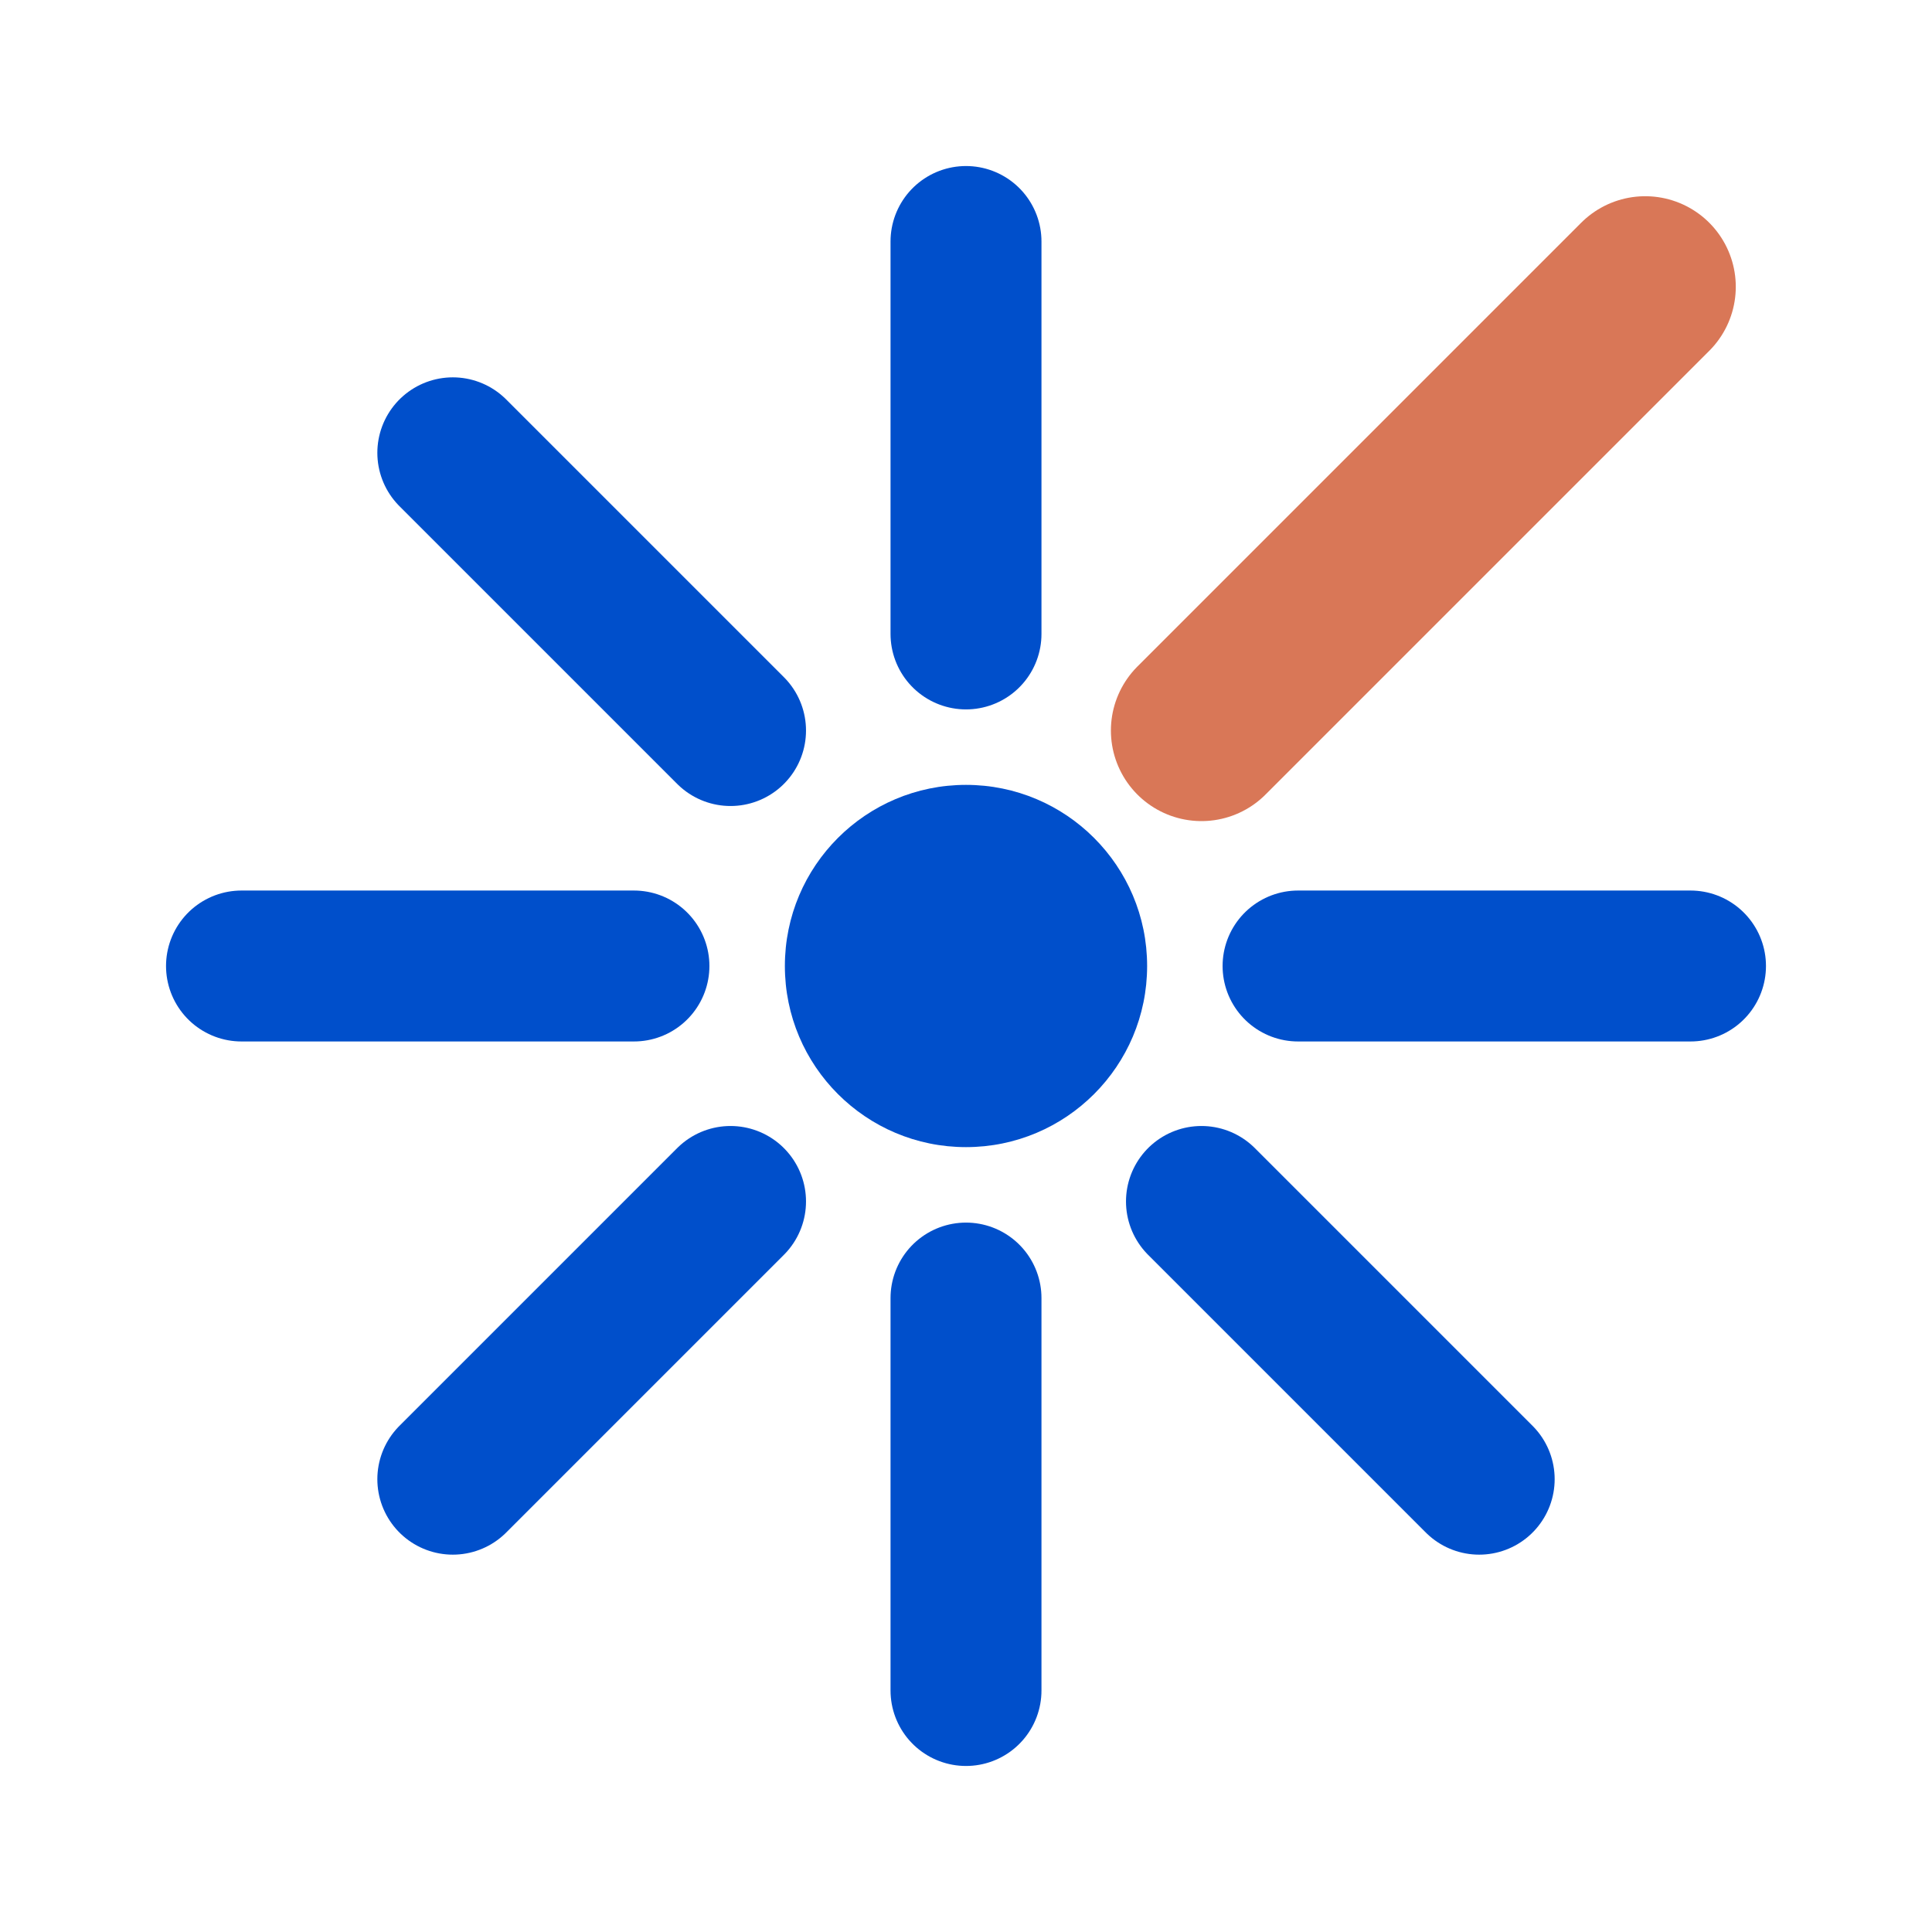
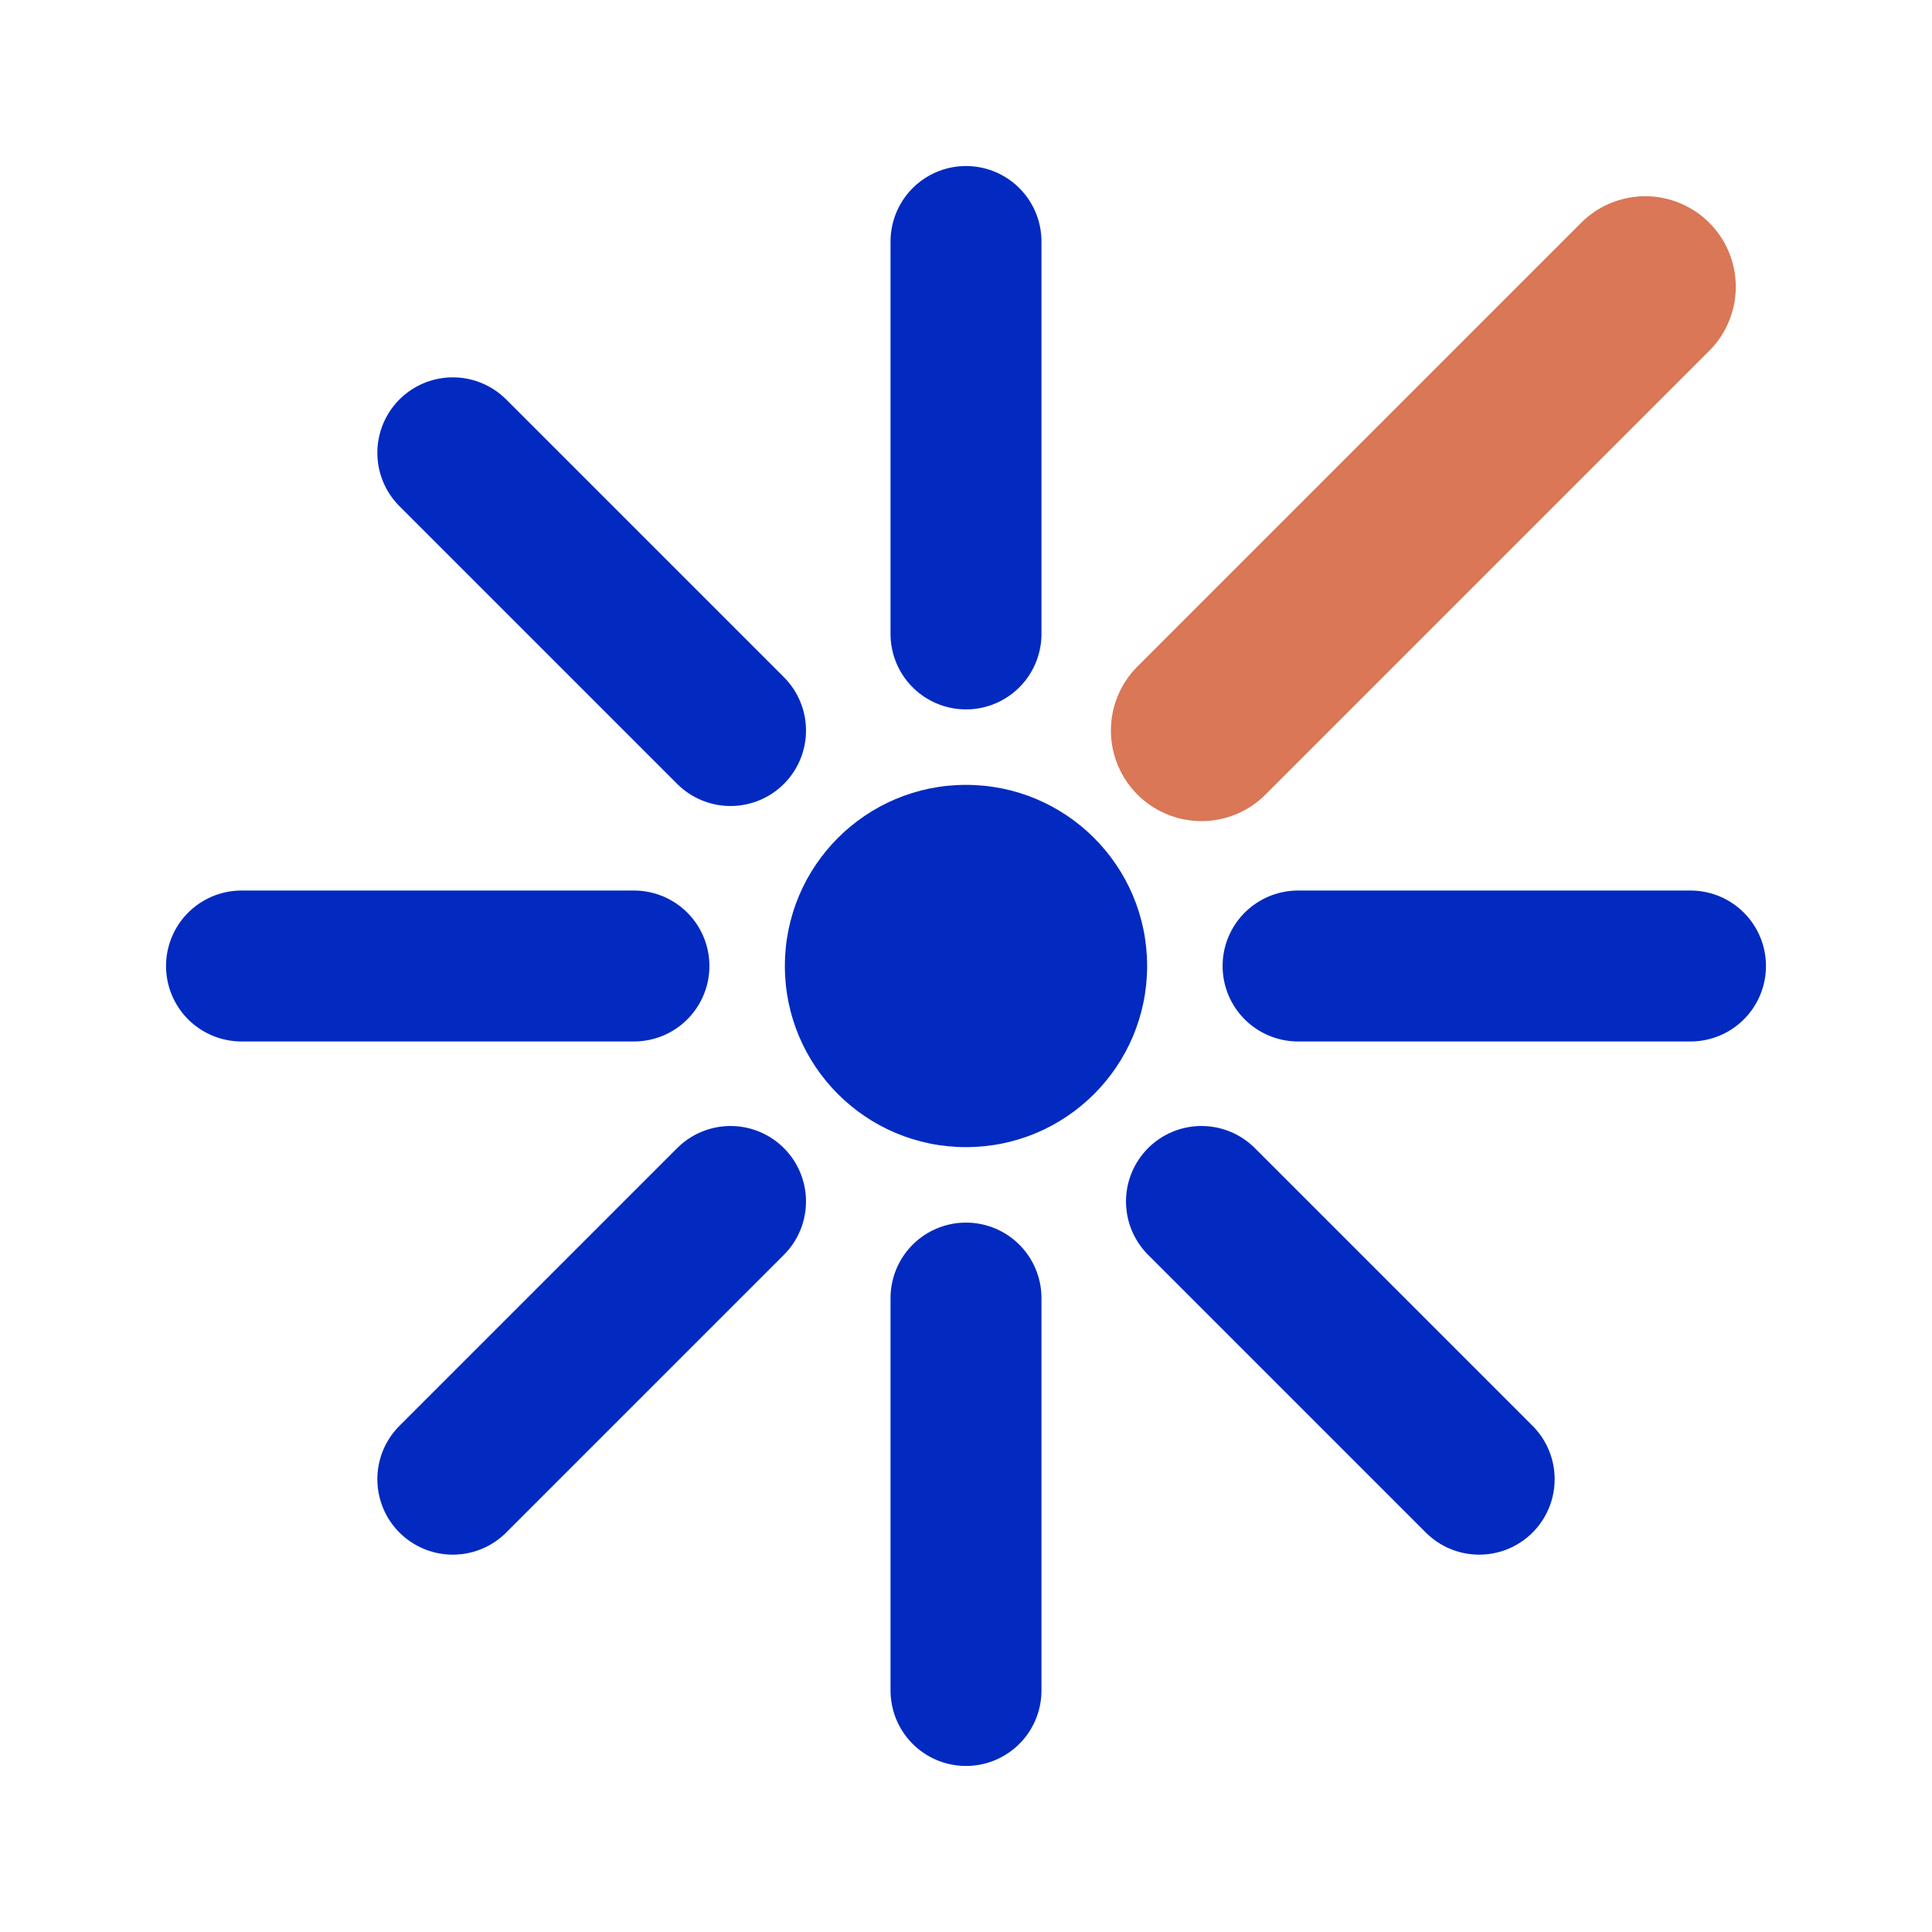
<svg xmlns="http://www.w3.org/2000/svg" viewBox="0 0 64 64" width="1024" height="1024">
-   <g stroke="#004fcb" stroke-width="5" stroke-linecap="round">
+   <g stroke="#022AC0" stroke-width="5" stroke-linecap="round">
    <line x1="43" y1="32" x2="56" y2="32" />
    <line x1="32" y1="43" x2="32" y2="56" />
    <line x1="24.2" y1="39.8" x2="15" y2="49" />
    <line x1="21" y1="32" x2="8" y2="32" />
    <line x1="24.2" y1="24.2" x2="15" y2="15" />
    <line x1="32" y1="21" x2="32" y2="8" />
    <line x1="39.8" y1="39.8" x2="49" y2="49" />
  </g>
  <line x1="39.8" y1="24.2" x2="54.5" y2="9.5" stroke="#d97757" stroke-width="6" stroke-linecap="round" />
-   <circle cx="32" cy="32" r="6" fill="#004fcb" />
+   <circle cx="32" cy="32" r="6" fill="#022AC0" />
</svg>
